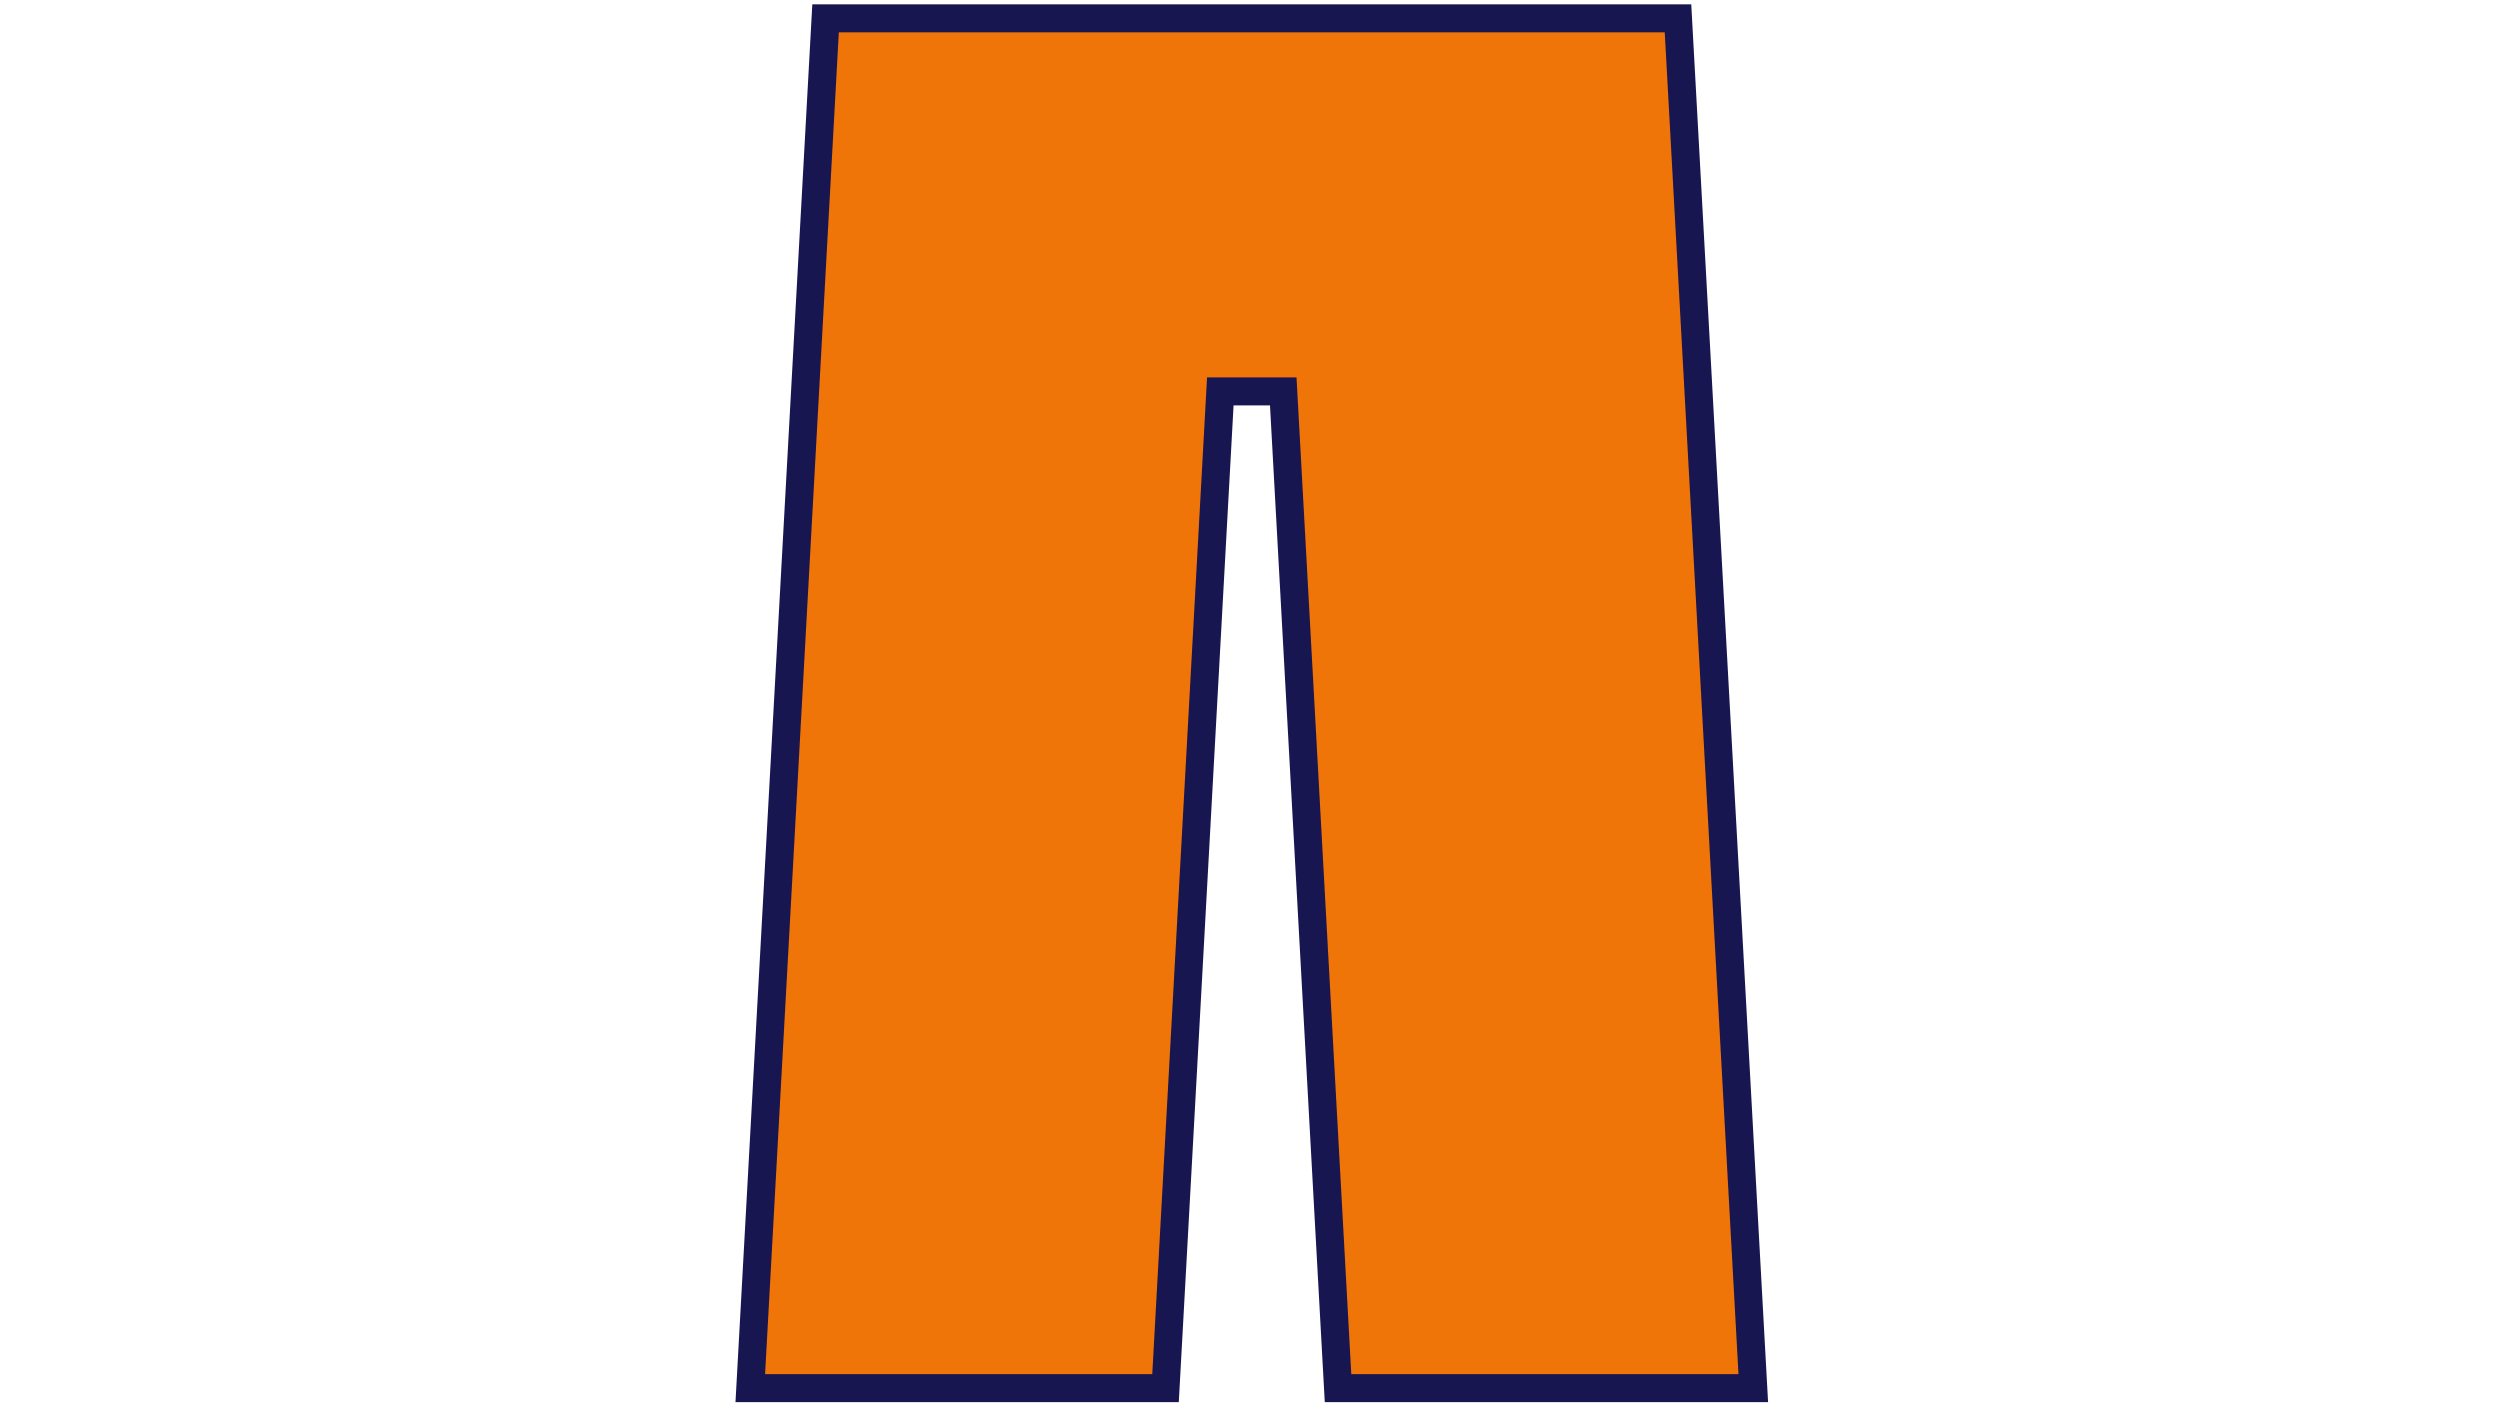
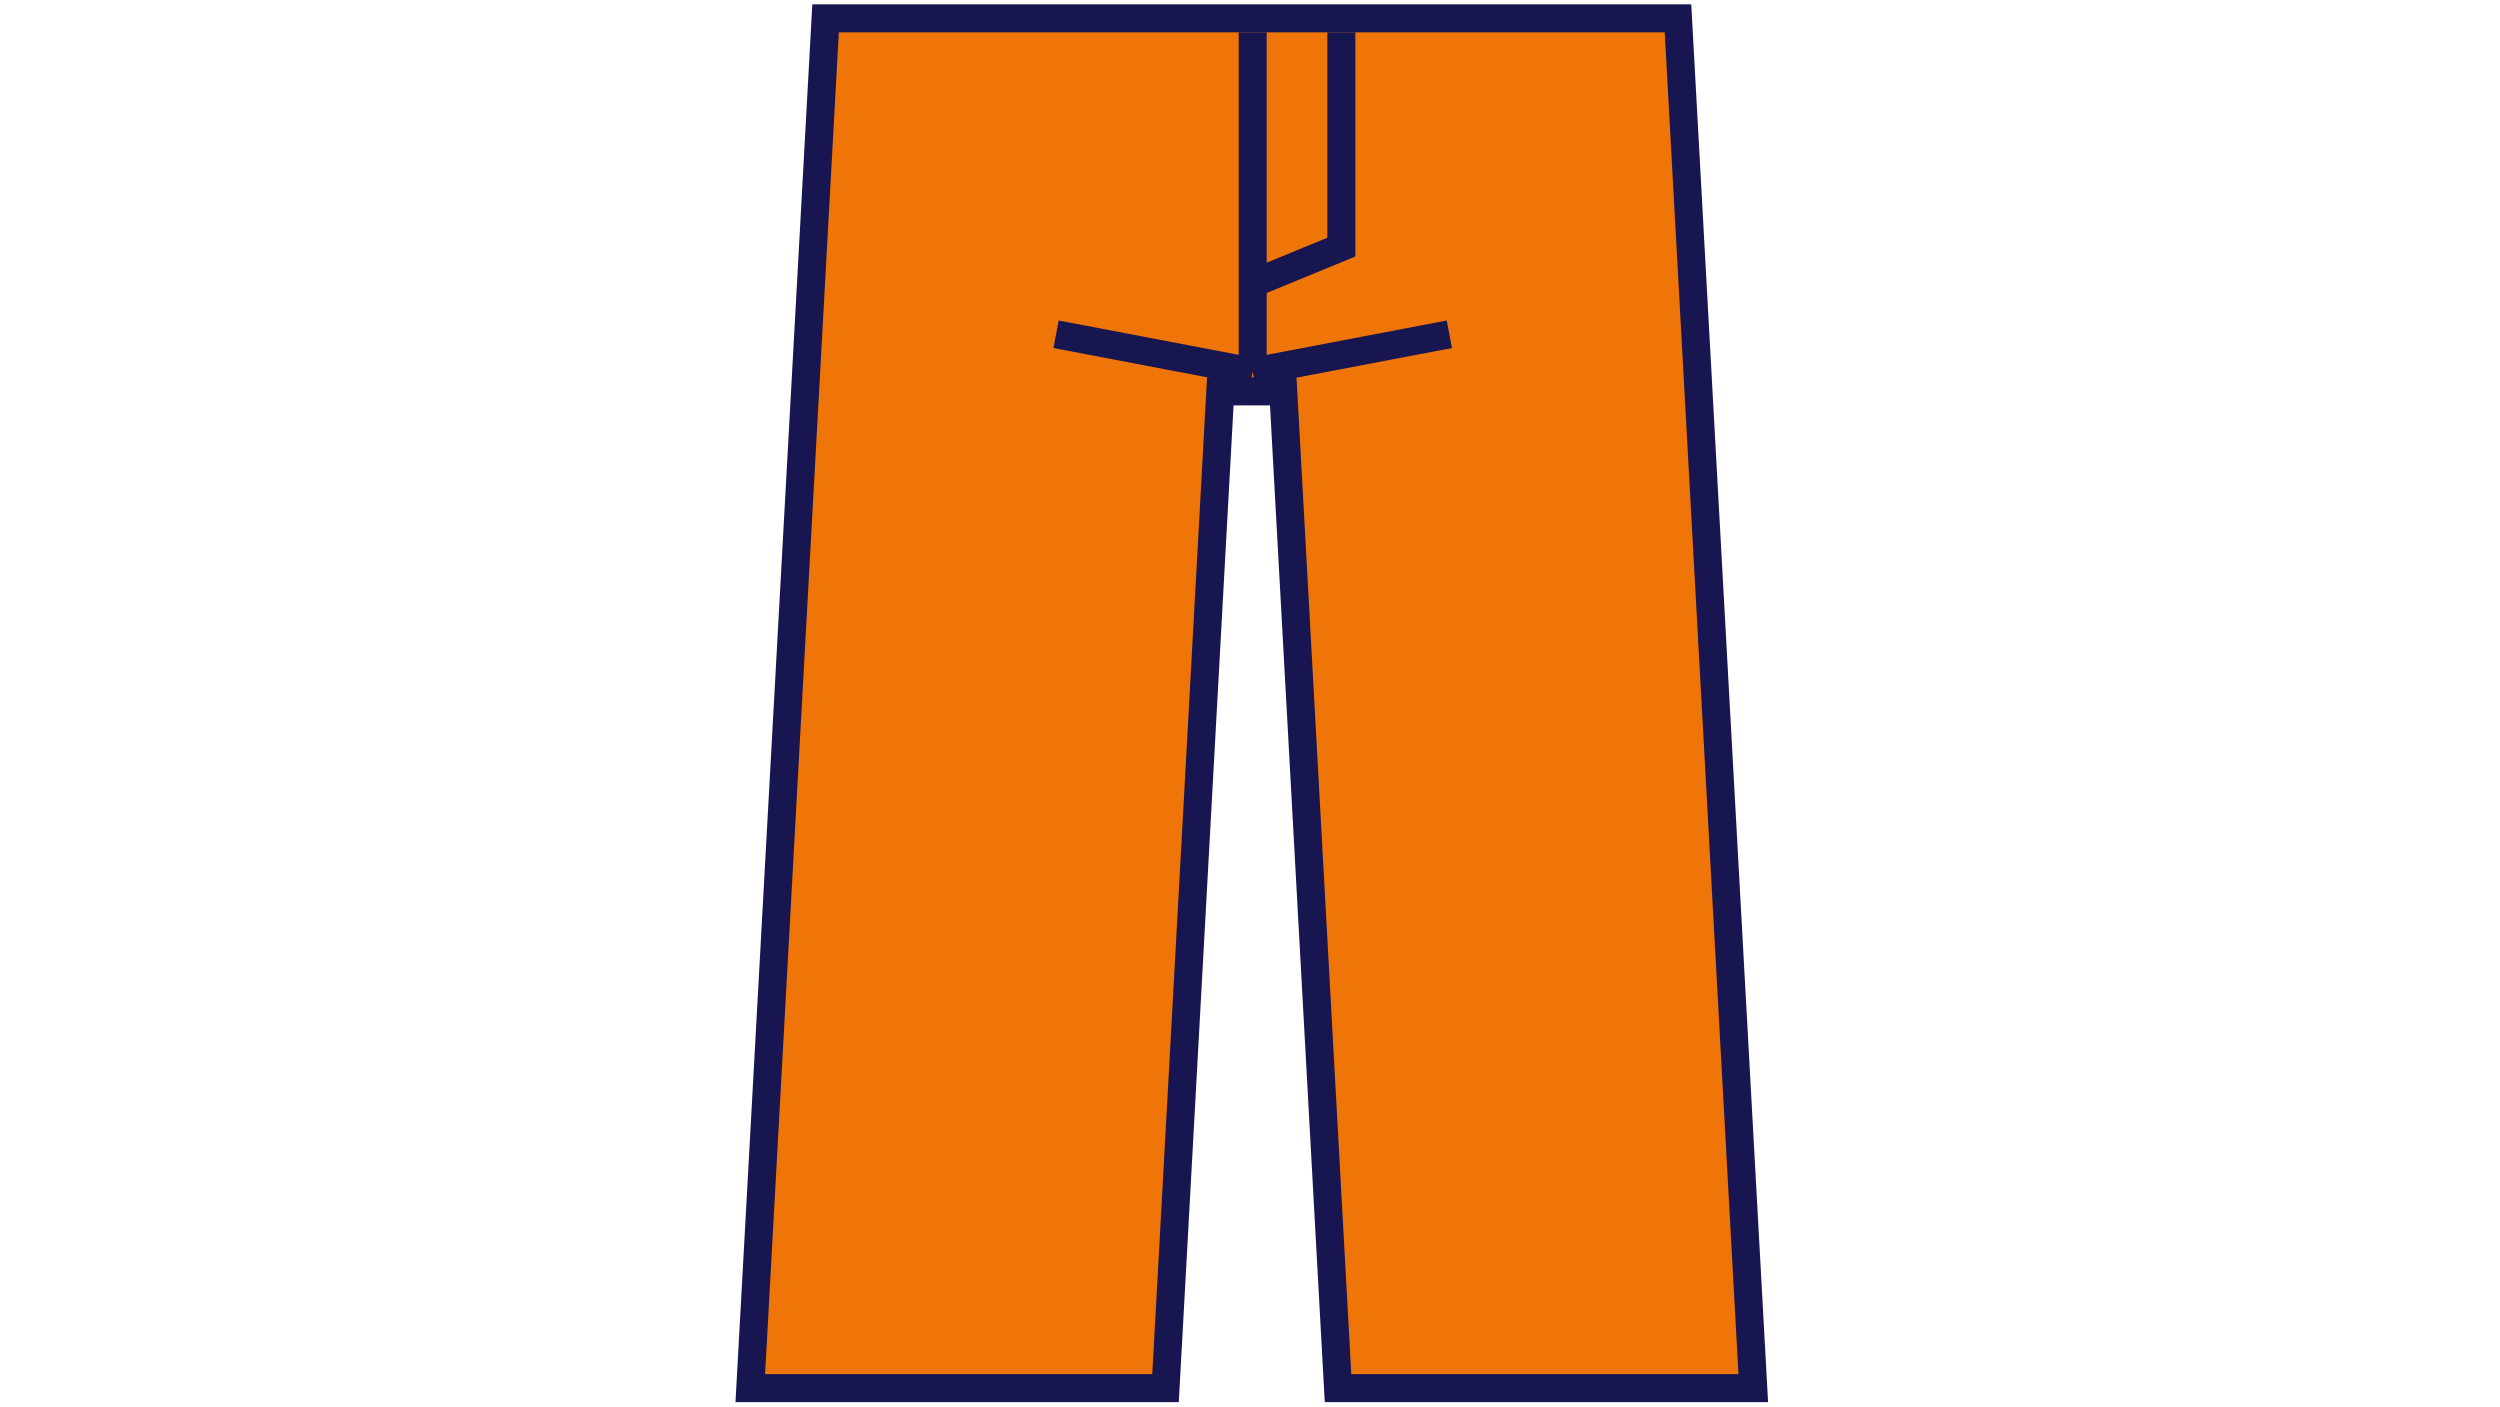
<svg xmlns="http://www.w3.org/2000/svg" width="464" height="261" viewBox="0 0 464 261" fill="none">
  <path d="M311.436 3.4L311.57 5.857L325.257 254.898L325.408 257.641H248.339L248.204 255.184L238.172 72.648H226.489L216.457 255.184L216.322 257.641H139.253L139.404 254.898L153.091 5.857L153.226 3.4H311.436Z" fill="#F07508" stroke="#181651" stroke-width="5.2" />
+   <path d="M232.5 6V52.627M232.5 69L269 62.038M232.5 69L196 62.038M232.5 69V52.627M232.5 52.627L248.954 45.864V6" stroke="#181651" stroke-width="5.2" />
</svg>
